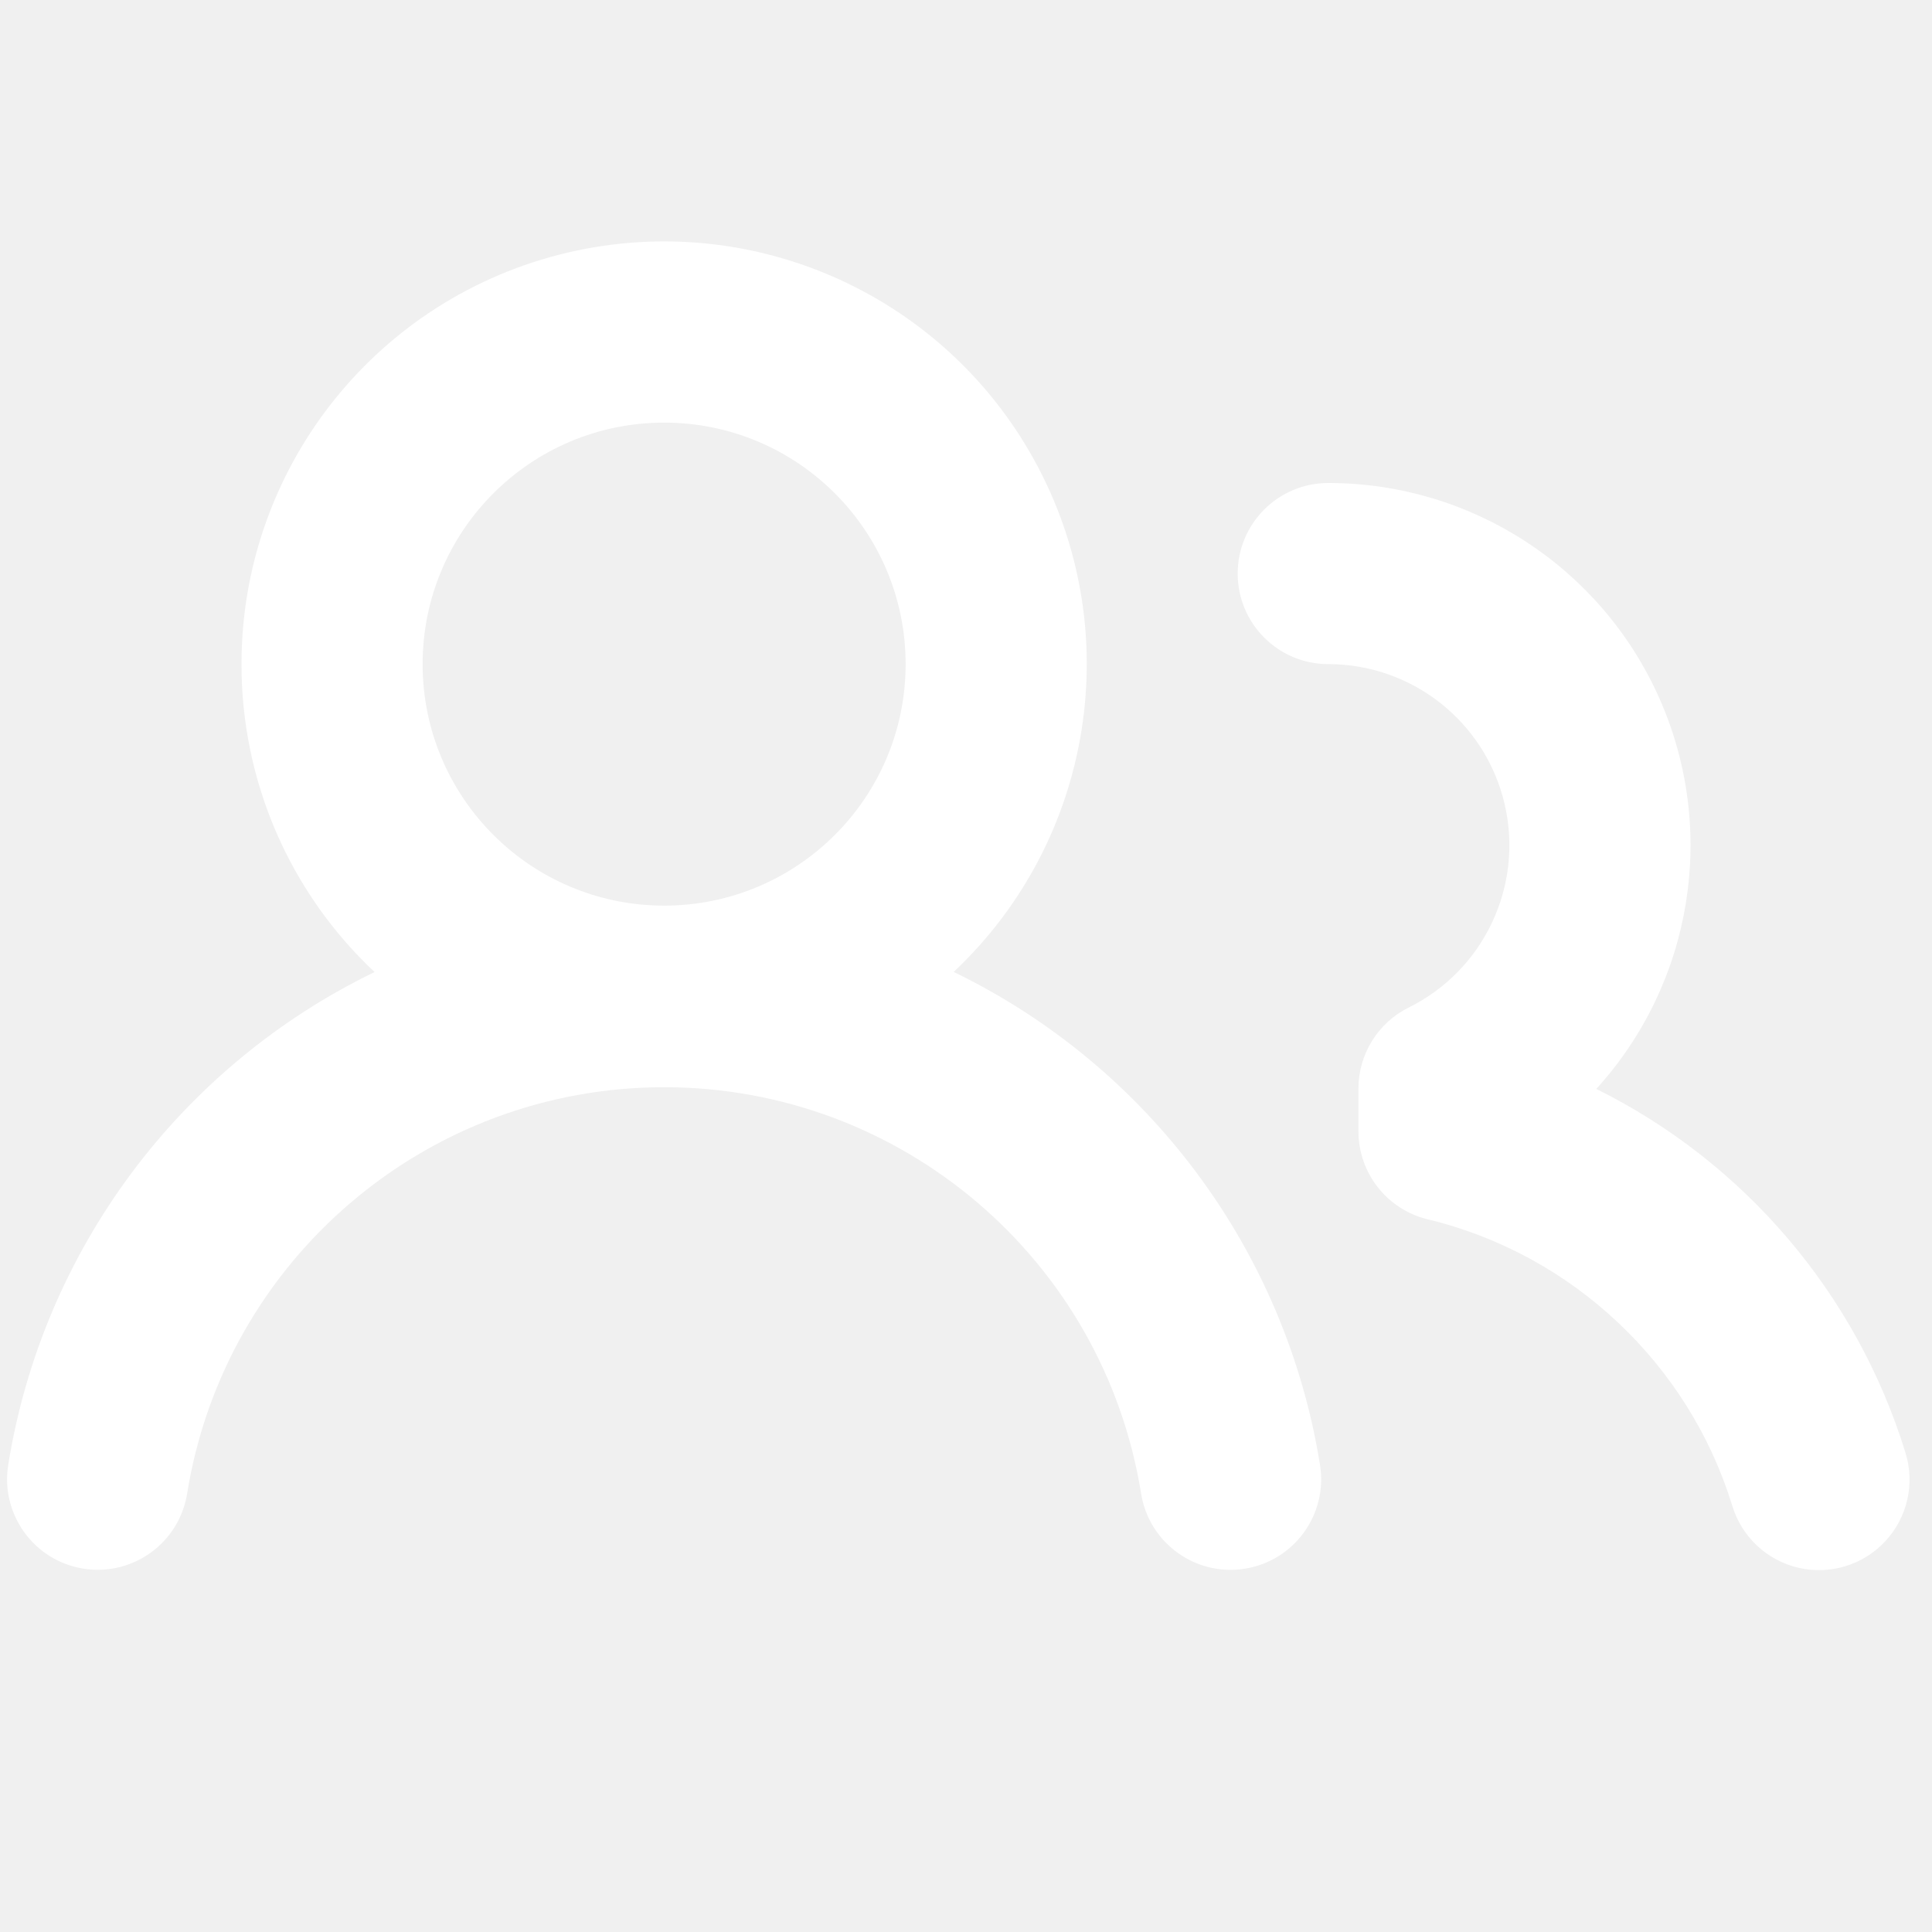
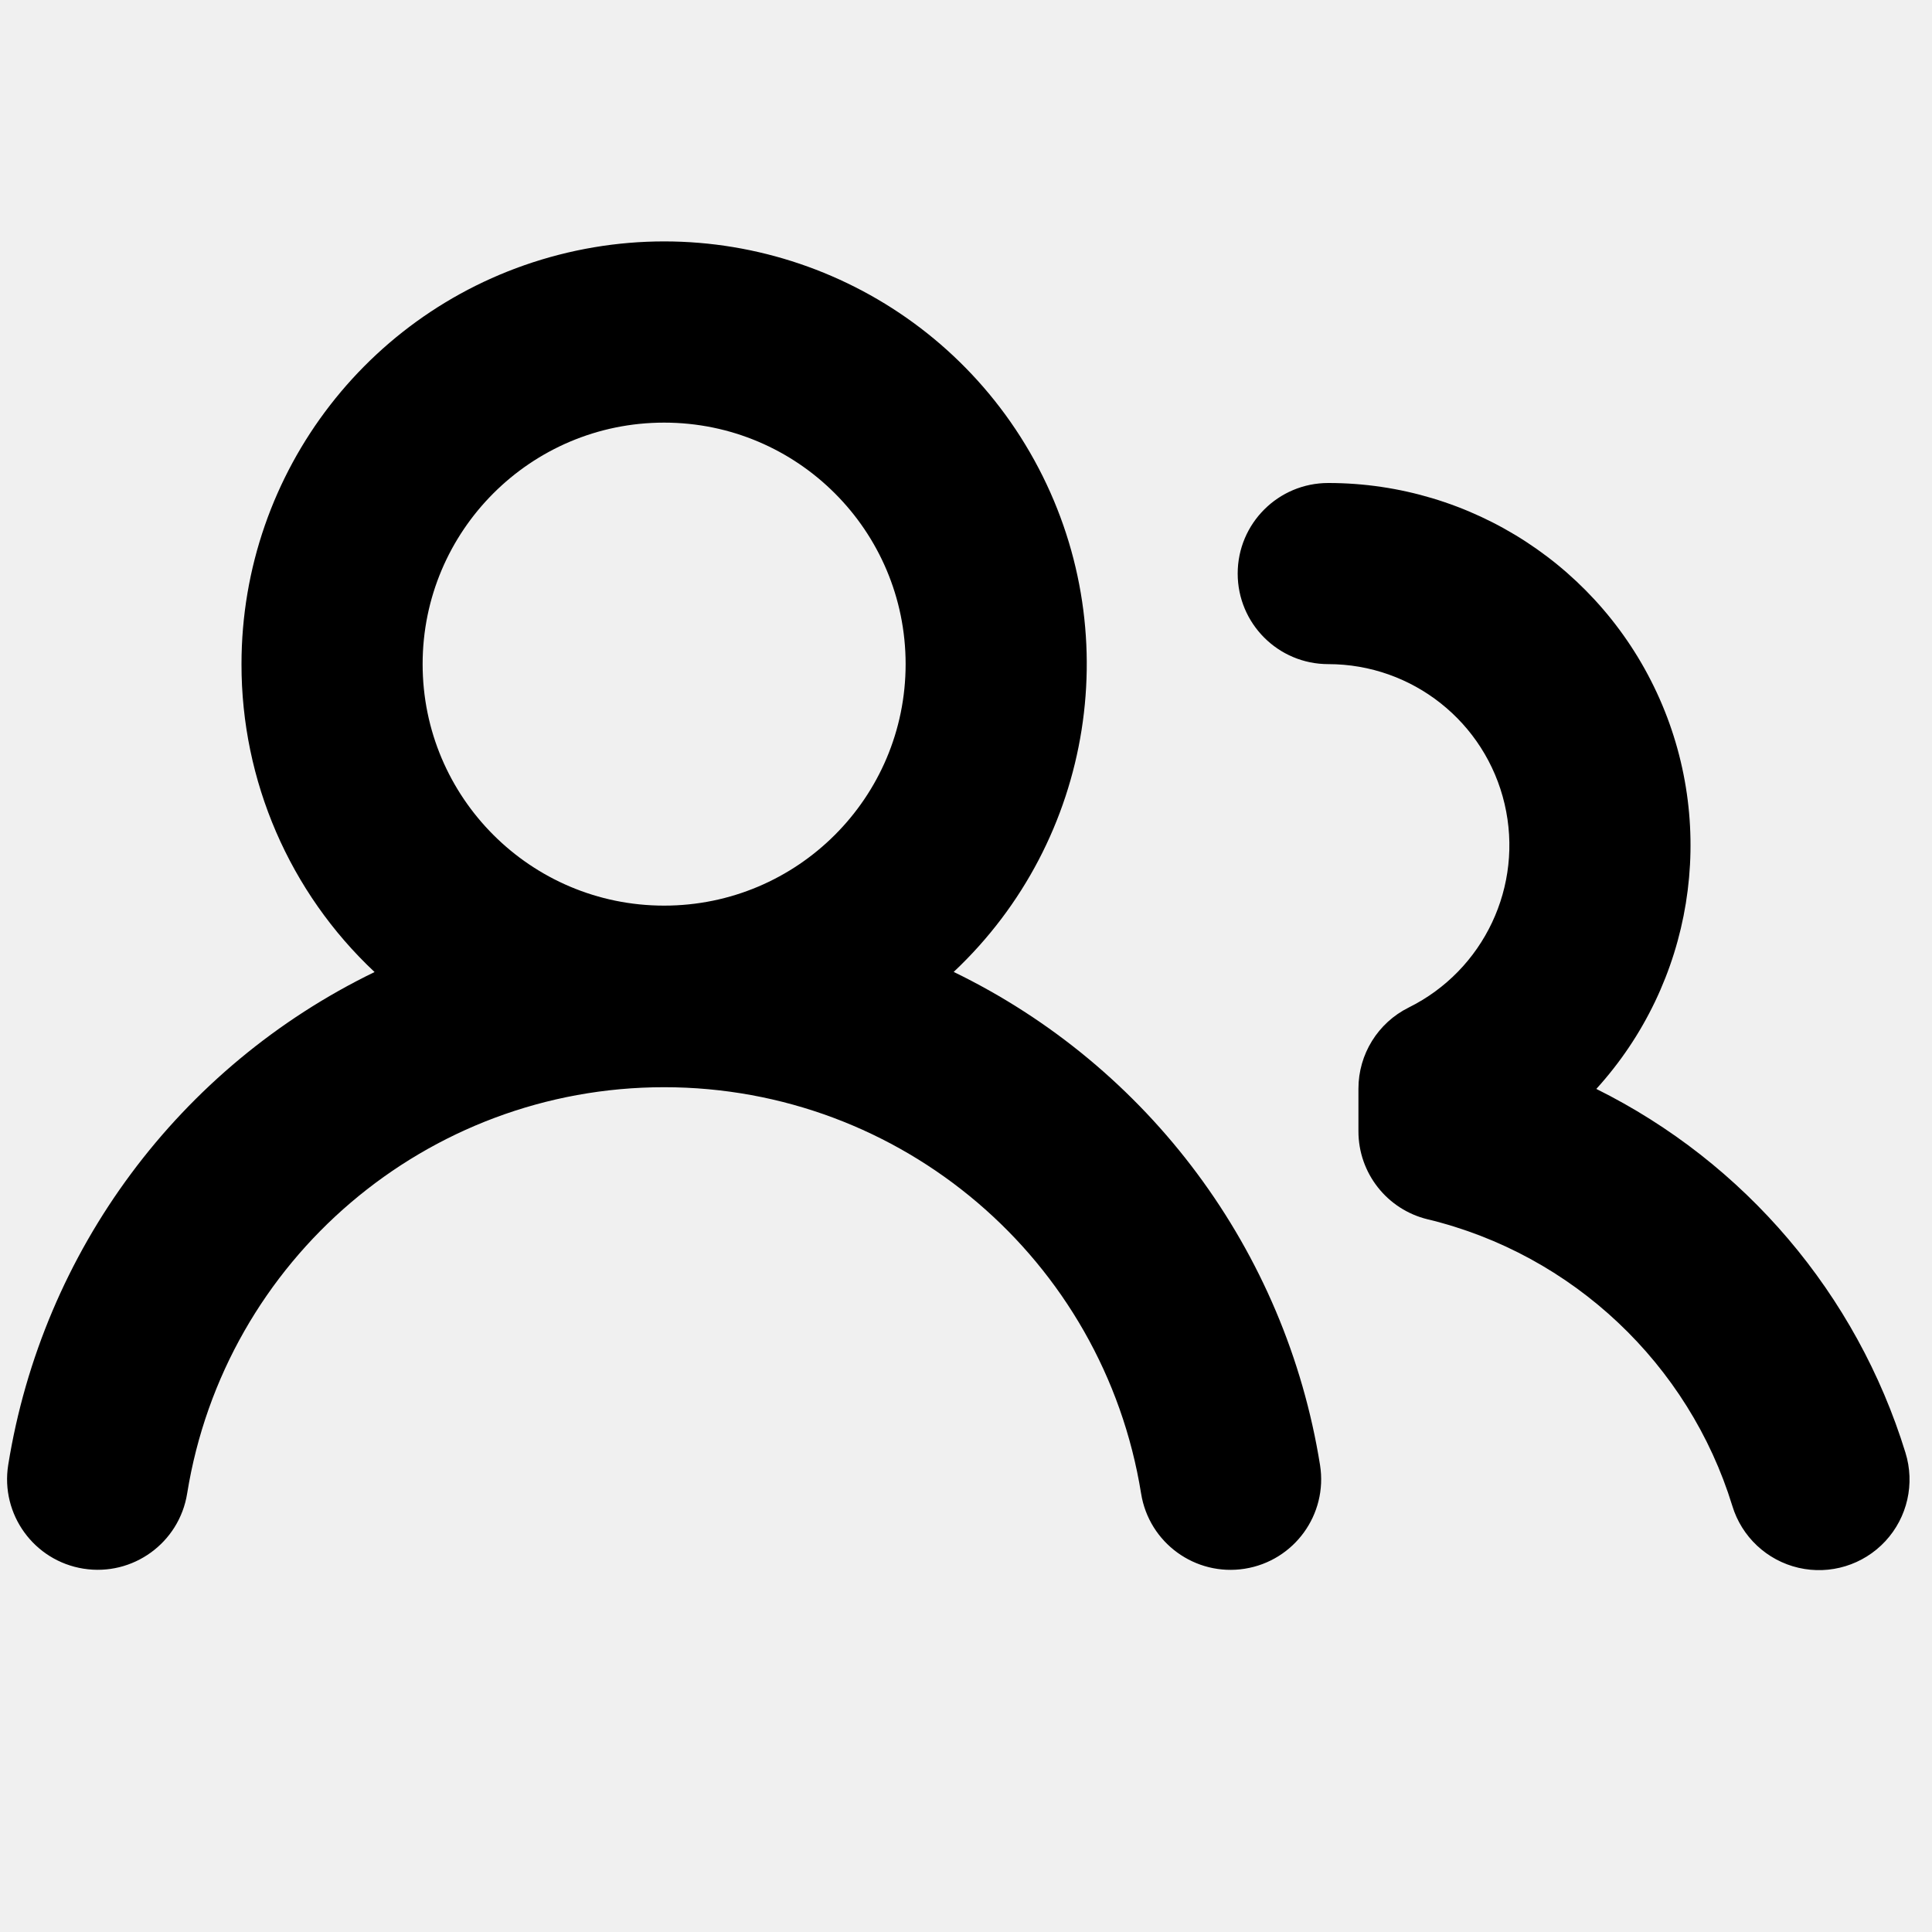
<svg xmlns="http://www.w3.org/2000/svg" viewBox="0 0 16 16" width="16" height="16">
-   <path fill="white" fill-rule="evenodd" d="M5.5 3.5a2 2 0 100 4 2 2 0 000-4zM2 5.5a3.5 3.5 0 115.898 2.549 5.507 5.507 0 013.034 4.084.75.75 0 11-1.482.235 4.001 4.001 0 00-7.9 0 .75.75 0 01-1.482-.236A5.507 5.507 0 013.102 8.05 3.49 3.49 0 012 5.5zM11 4a.75.75 0 100 1.5 1.5 1.5 0 01.666 2.844.75.75 0 00-.416.672v.352a.75.75 0 00.574.73c1.2.289 2.162 1.2 2.522 2.372a.75.75 0 101.434-.44 5.01 5.01 0 00-2.56-3.012A3 3 0 0011 4z" />
+   <path fill-rule="evenodd" d="M5.5 3.5a2 2 0 100 4 2 2 0 000-4zM2 5.5a3.5 3.5 0 115.898 2.549 5.507 5.507 0 013.034 4.084.75.75 0 11-1.482.235 4.001 4.001 0 00-7.9 0 .75.75 0 01-1.482-.236A5.507 5.507 0 013.102 8.05 3.49 3.49 0 012 5.5zM11 4a.75.75 0 100 1.5 1.5 1.5 0 01.666 2.844.75.75 0 00-.416.672v.352a.75.75 0 00.574.73c1.2.289 2.162 1.2 2.522 2.372a.75.75 0 101.434-.44 5.01 5.01 0 00-2.56-3.012A3 3 0 0011 4z" />
</svg>
